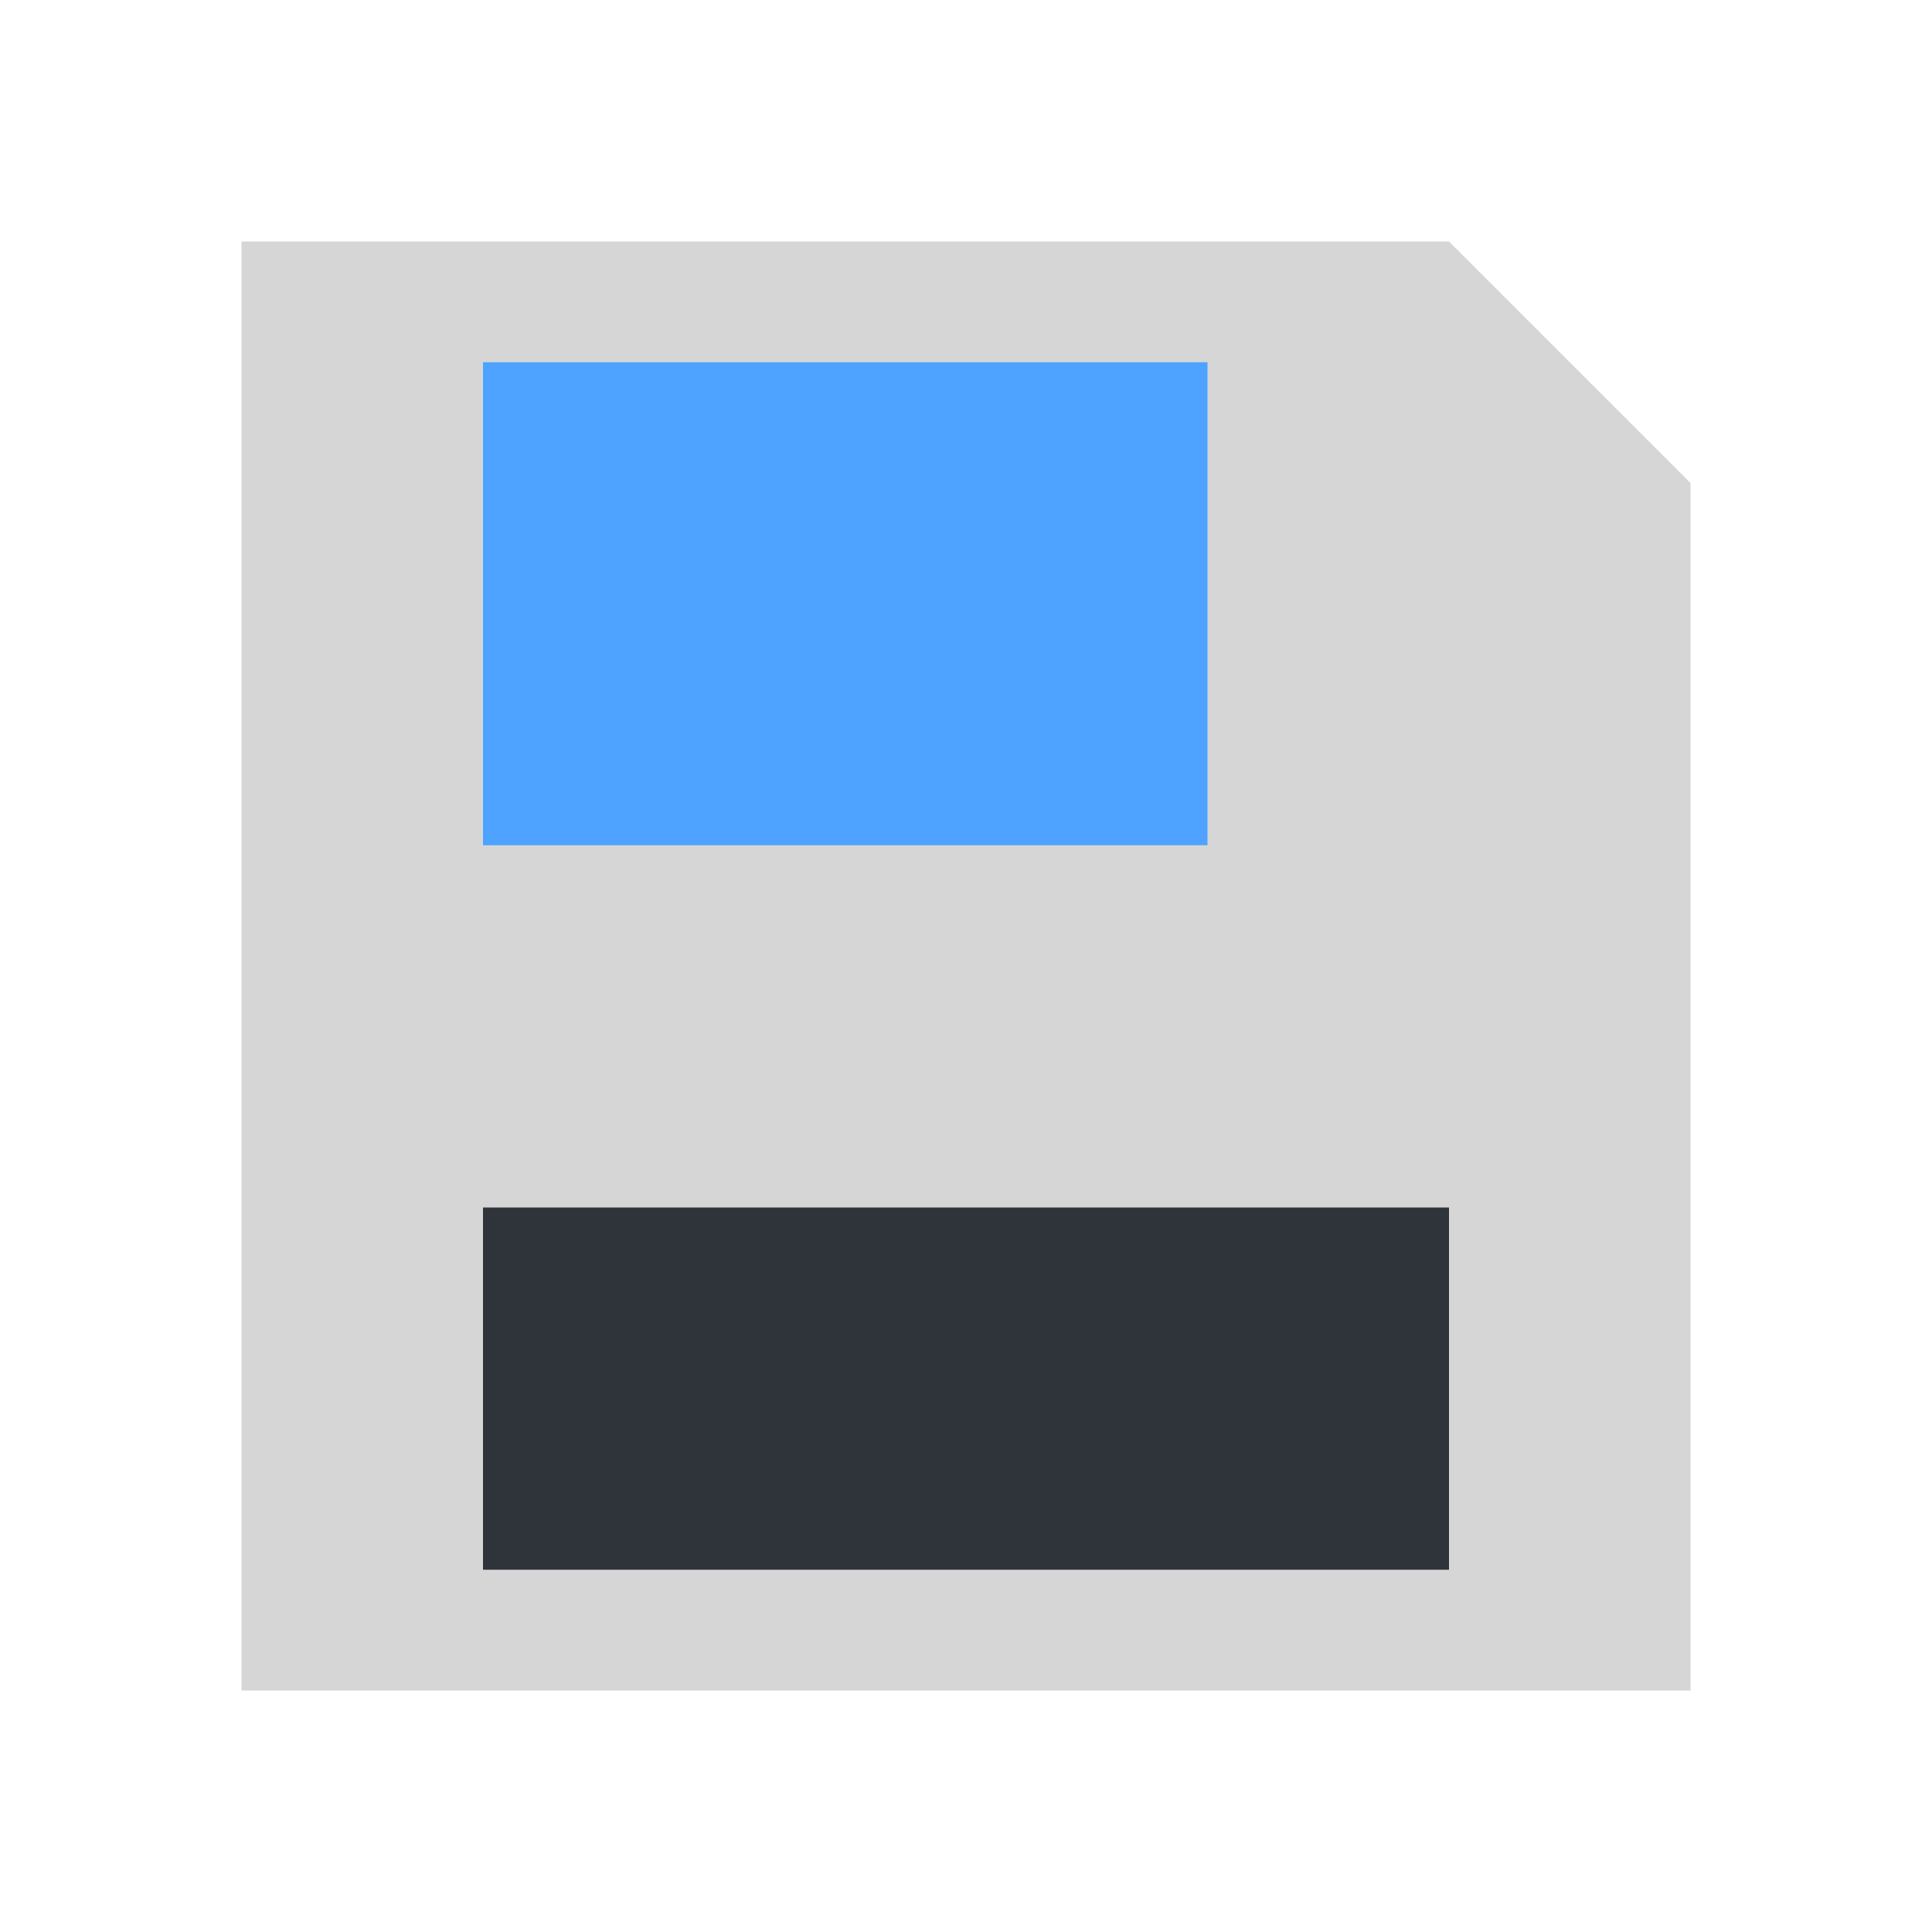
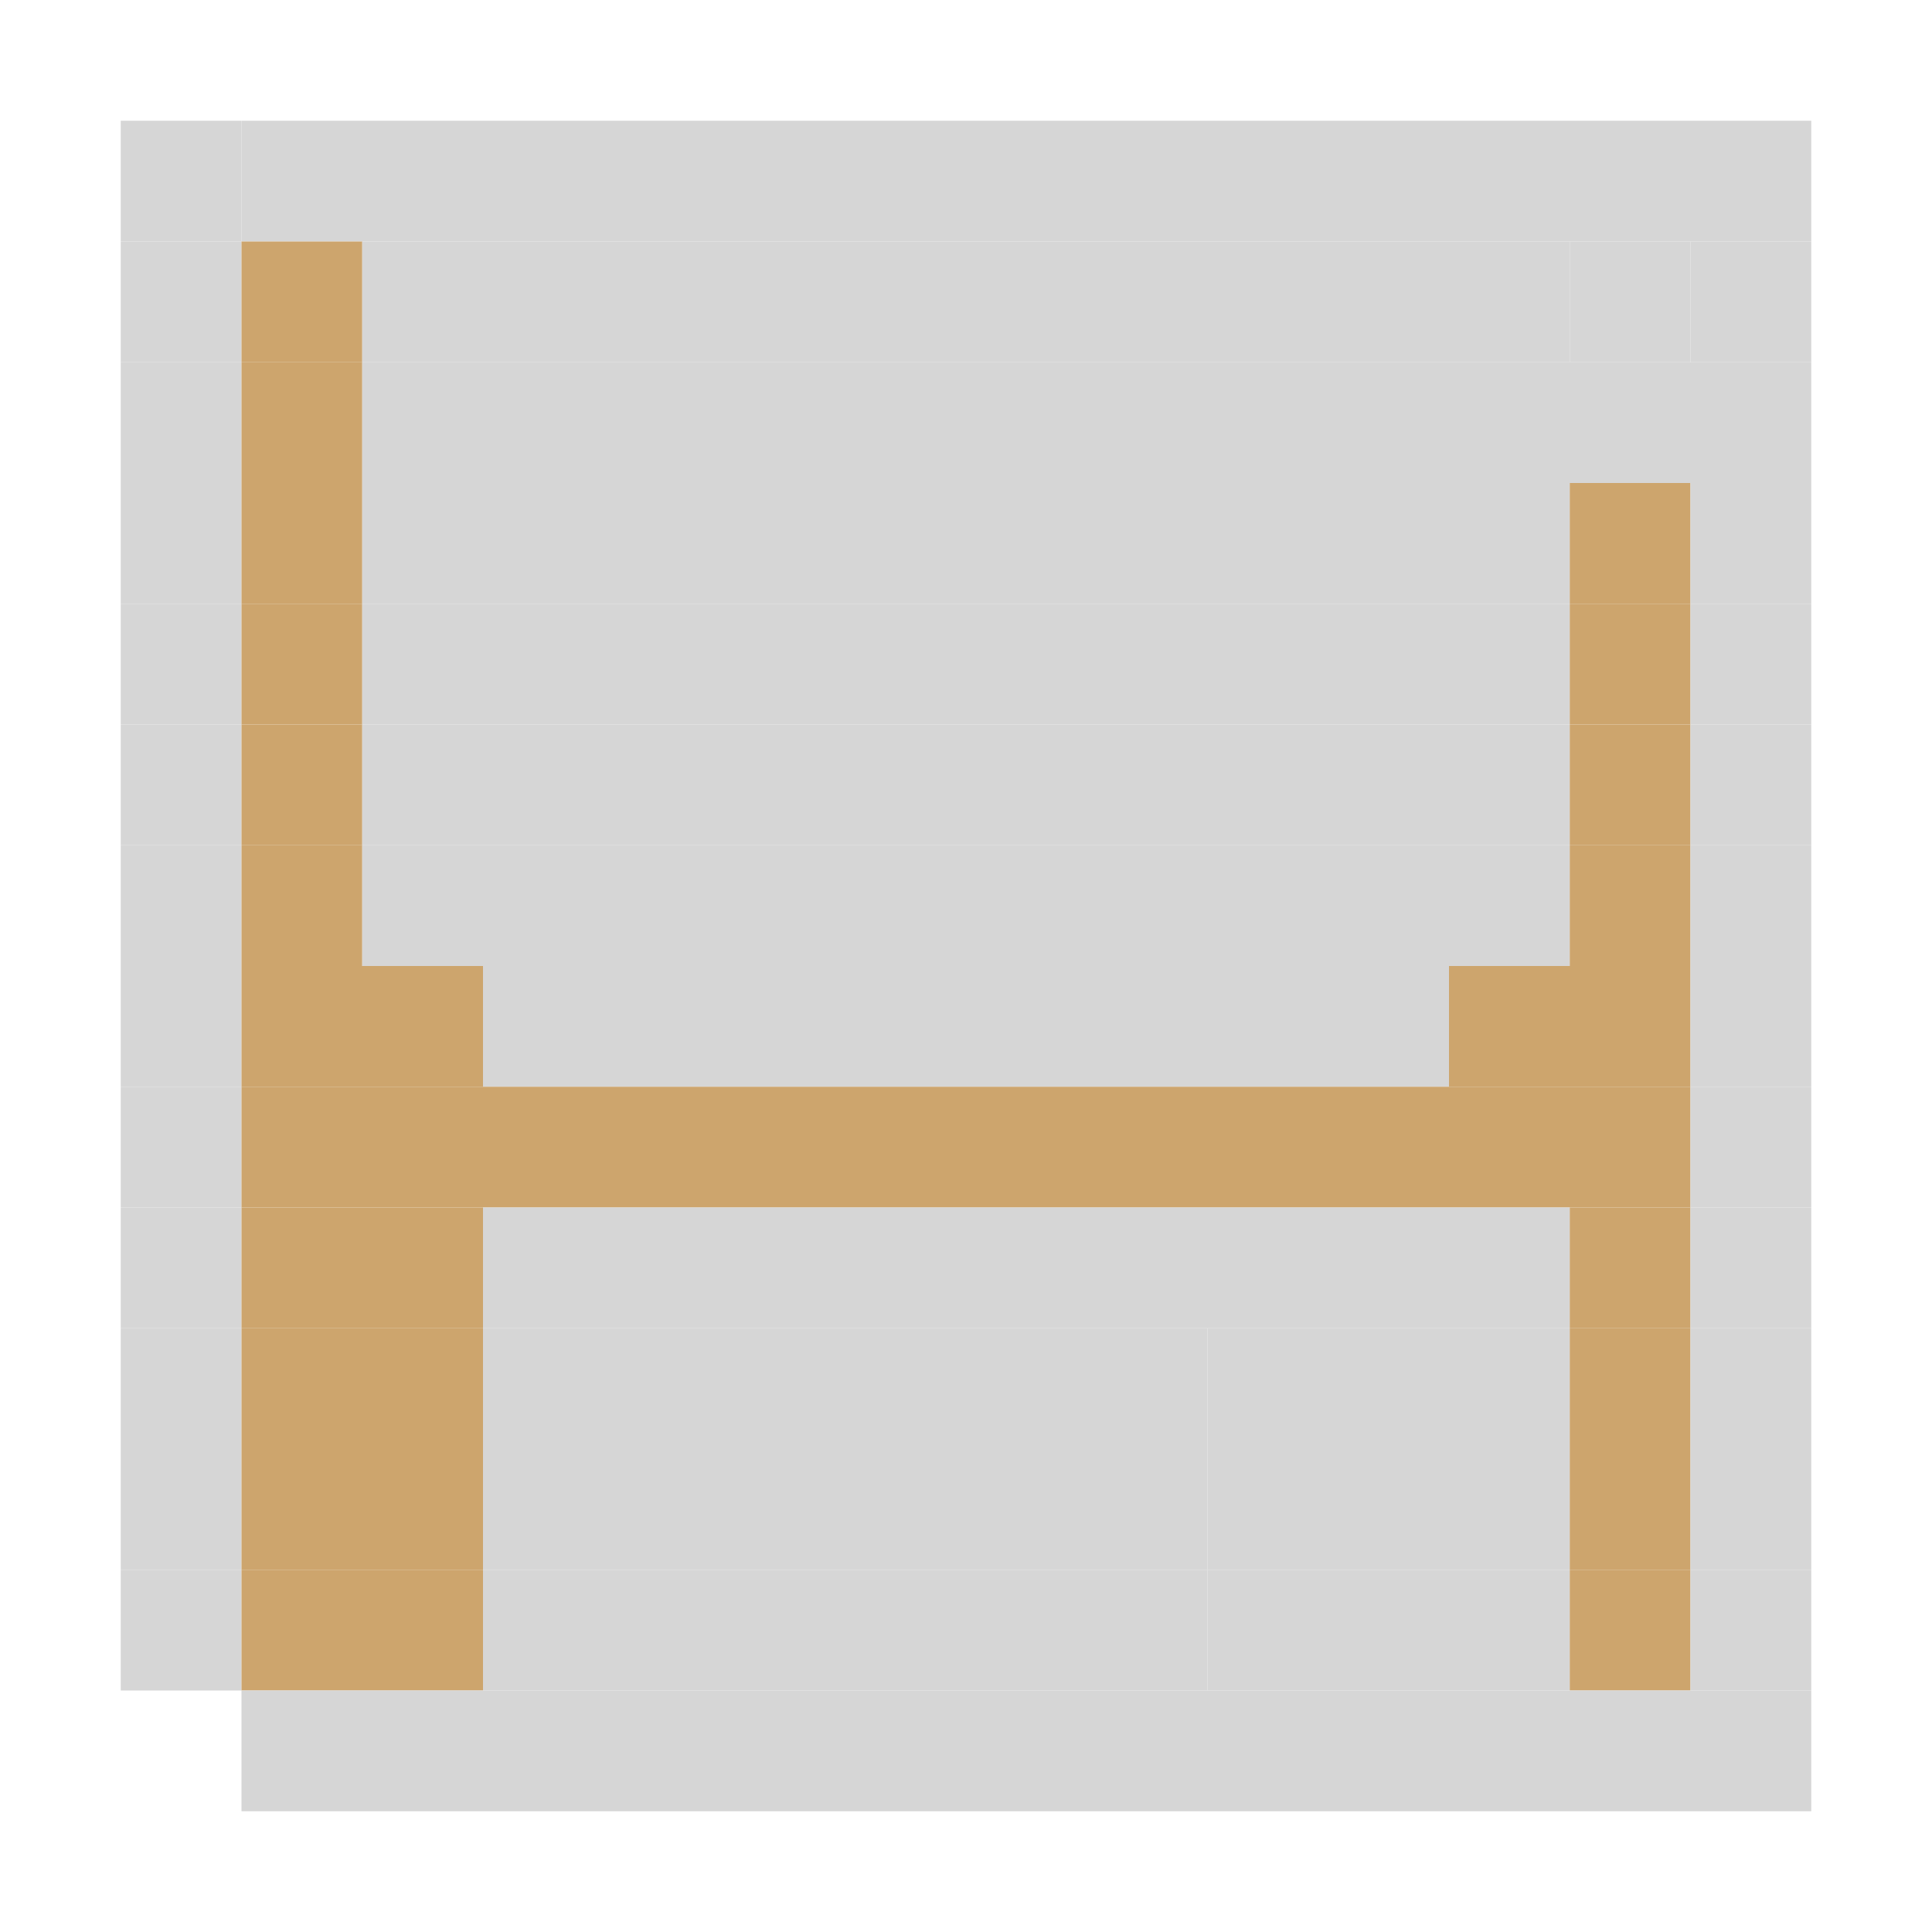
<svg xmlns="http://www.w3.org/2000/svg" version="1.1" id="Icon" x="0px" y="0px" width="16px" height="16px" viewBox="0 0 16 16" enable-background="new 0 0 16 16" xml:space="preserve">
  <g id="Icon_1_">
-     <path fill="#D6D6D6" d="M2,2 H12 L14,4 V14 H2 Z" />
-     <rect fill="#4DA3FF" x="4" y="3" width="6" height="4" />
-     <rect fill="#2F343A" x="4" y="10" width="8" height="3" />
+     <rect fill="#D6D6D6" x="1" y="1" width="1" height="1" />
+     <rect fill="#D6D6D6" x="2" y="1" width="13" height="1" />
+     <rect fill="#D6D6D6" x="1" y="2" width="1" height="1" />
+     <rect fill="#CDA56D" x="2" y="2" width="1" height="1" />
+     <rect fill="#D6D6D6" x="3" y="2" width="1" height="1" />
+     <rect fill="#D6D6D6" x="4" y="2" width="8" height="1" />
+     <rect fill="#D6D6D6" x="12" y="2" width="1" height="1" />
+     <rect fill="#D6D6D6" x="13" y="2" width="1" height="1" />
+     <rect fill="#D6D6D6" x="14" y="2" width="1" height="1" />
+     <rect fill="#D6D6D6" x="1" y="3" width="1" height="1" />
+     <rect fill="#CDA56D" x="2" y="3" width="1" height="1" />
+     <rect fill="#D6D6D6" x="3" y="3" width="1" height="1" />
+     <rect fill="#D6D6D6" x="4" y="3" width="8" height="1" />
+     <rect fill="#D6D6D6" x="12" y="3" width="3" height="1" />
+     <rect fill="#D6D6D6" x="1" y="4" width="1" height="1" />
+     <rect fill="#CDA56D" x="2" y="4" width="1" height="1" />
+     <rect fill="#D6D6D6" x="3" y="4" width="1" height="1" />
+     <rect fill="#D6D6D6" x="4" y="4" width="8" height="1" />
+     <rect fill="#D6D6D6" x="12" y="4" width="1" height="1" />
+     <rect fill="#CDA56D" x="13" y="4" width="1" height="1" />
+     <rect fill="#D6D6D6" x="14" y="4" width="1" height="1" />
+     <rect fill="#D6D6D6" x="1" y="5" width="1" height="1" />
+     <rect fill="#CDA56D" x="2" y="5" width="1" height="1" />
+     <rect fill="#D6D6D6" x="3" y="5" width="1" height="1" />
+     <rect fill="#D6D6D6" x="4" y="5" width="8" height="1" />
+     <rect fill="#D6D6D6" x="12" y="5" width="1" height="1" />
+     <rect fill="#CDA56D" x="13" y="5" width="1" height="1" />
+     <rect fill="#D6D6D6" x="14" y="5" width="1" height="1" />
+     <rect fill="#D6D6D6" x="1" y="6" width="1" height="1" />
+     <rect fill="#CDA56D" x="2" y="6" width="1" height="1" />
+     <rect fill="#D6D6D6" x="3" y="6" width="1" height="1" />
+     <rect fill="#D6D6D6" x="4" y="6" width="8" height="1" />
+     <rect fill="#D6D6D6" x="12" y="6" width="1" height="1" />
+     <rect fill="#CDA56D" x="13" y="6" width="1" height="1" />
+     <rect fill="#D6D6D6" x="14" y="6" width="1" height="1" />
+     <rect fill="#D6D6D6" x="1" y="7" width="1" height="1" />
+     <rect fill="#CDA56D" x="2" y="7" width="1" height="1" />
+     <rect fill="#D6D6D6" x="3" y="7" width="1" height="1" />
+     <rect fill="#D6D6D6" x="4" y="7" width="8" height="1" />
+     <rect fill="#D6D6D6" x="12" y="7" width="1" height="1" />
+     <rect fill="#CDA56D" x="13" y="7" width="1" height="1" />
+     <rect fill="#D6D6D6" x="14" y="7" width="1" height="1" />
+     <rect fill="#D6D6D6" x="1" y="8" width="1" height="1" />
+     <rect fill="#CDA56D" x="2" y="8" width="2" height="1" />
+     <rect fill="#D6D6D6" x="4" y="8" width="8" height="1" />
+     <rect fill="#CDA56D" x="12" y="8" width="2" height="1" />
+     <rect fill="#D6D6D6" x="14" y="8" width="1" height="1" />
+     <rect fill="#D6D6D6" x="1" y="9" width="1" height="1" />
+     <rect fill="#CDA56D" x="2" y="9" width="12" height="1" />
+     <rect fill="#D6D6D6" x="14" y="9" width="1" height="1" />
+     <rect fill="#D6D6D6" x="1" y="10" width="1" height="1" />
+     <rect fill="#CDA56D" x="2" y="10" width="2" height="1" />
+     <rect fill="#D6D6D6" x="4" y="10" width="9" height="1" />
+     <rect fill="#CDA56D" x="13" y="10" width="1" height="1" />
+     <rect fill="#D6D6D6" x="14" y="10" width="1" height="1" />
+     <rect fill="#D6D6D6" x="1" y="11" width="1" height="1" />
+     <rect fill="#CDA56D" x="2" y="11" width="2" height="1" />
+     <rect fill="#D6D6D6" x="4" y="11" width="6" height="1" />
+     <rect fill="#D6D6D6" x="10" y="11" width="2" height="1" />
+     <rect fill="#D6D6D6" x="12" y="11" width="1" height="1" />
+     <rect fill="#CDA56D" x="13" y="11" width="1" height="1" />
+     <rect fill="#D6D6D6" x="14" y="11" width="1" height="1" />
+     <rect fill="#D6D6D6" x="1" y="12" width="1" height="1" />
+     <rect fill="#CDA56D" x="2" y="12" width="2" height="1" />
+     <rect fill="#D6D6D6" x="4" y="12" width="6" height="1" />
+     <rect fill="#D6D6D6" x="10" y="12" width="2" height="1" />
+     <rect fill="#D6D6D6" x="12" y="12" width="1" height="1" />
+     <rect fill="#CDA56D" x="13" y="12" width="1" height="1" />
+     <rect fill="#D6D6D6" x="14" y="12" width="1" height="1" />
+     <rect fill="#D6D6D6" x="1" y="13" width="1" height="1" />
+     <rect fill="#CDA56D" x="2" y="13" width="2" height="1" />
+     <rect fill="#D6D6D6" x="4" y="13" width="6" height="1" />
+     <rect fill="#D6D6D6" x="10" y="13" width="2" height="1" />
+     <rect fill="#D6D6D6" x="12" y="13" width="1" height="1" />
+     <rect fill="#CDA56D" x="13" y="13" width="1" height="1" />
+     <rect fill="#D6D6D6" x="14" y="13" width="1" height="1" />
+     <rect fill="#D6D6D6" x="2" y="14" width="13" height="1" />
  </g>
</svg>
